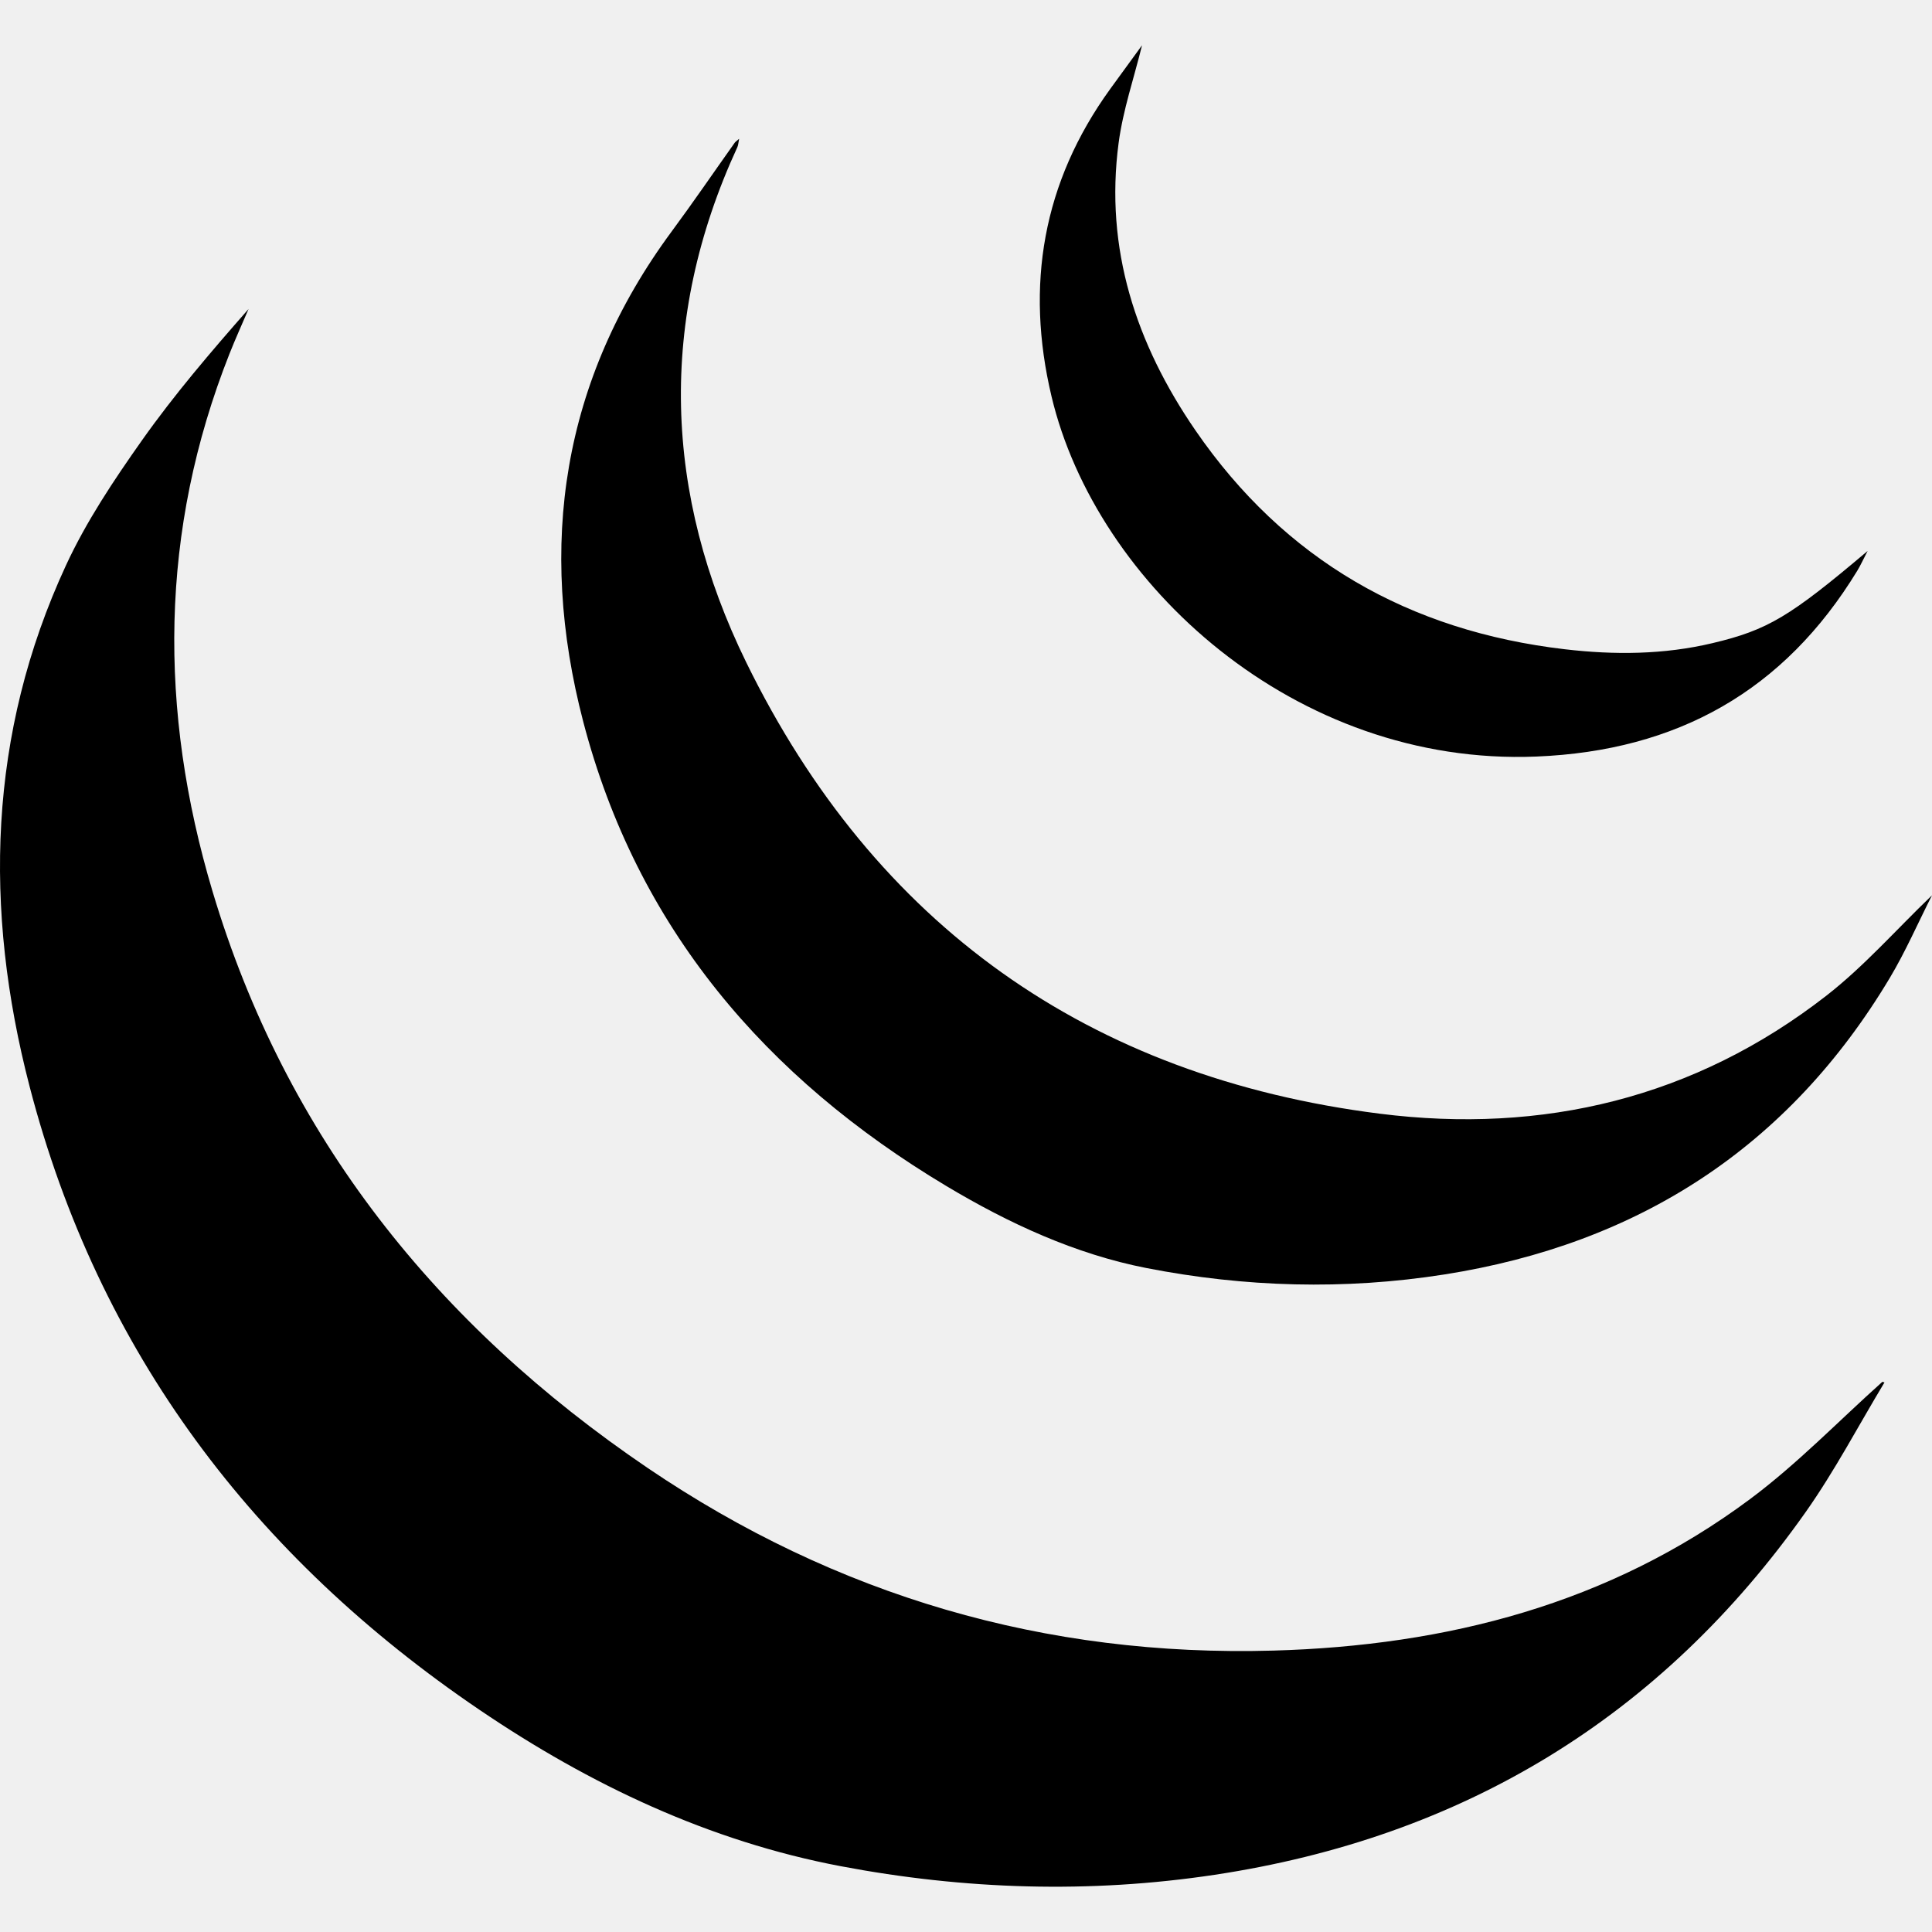
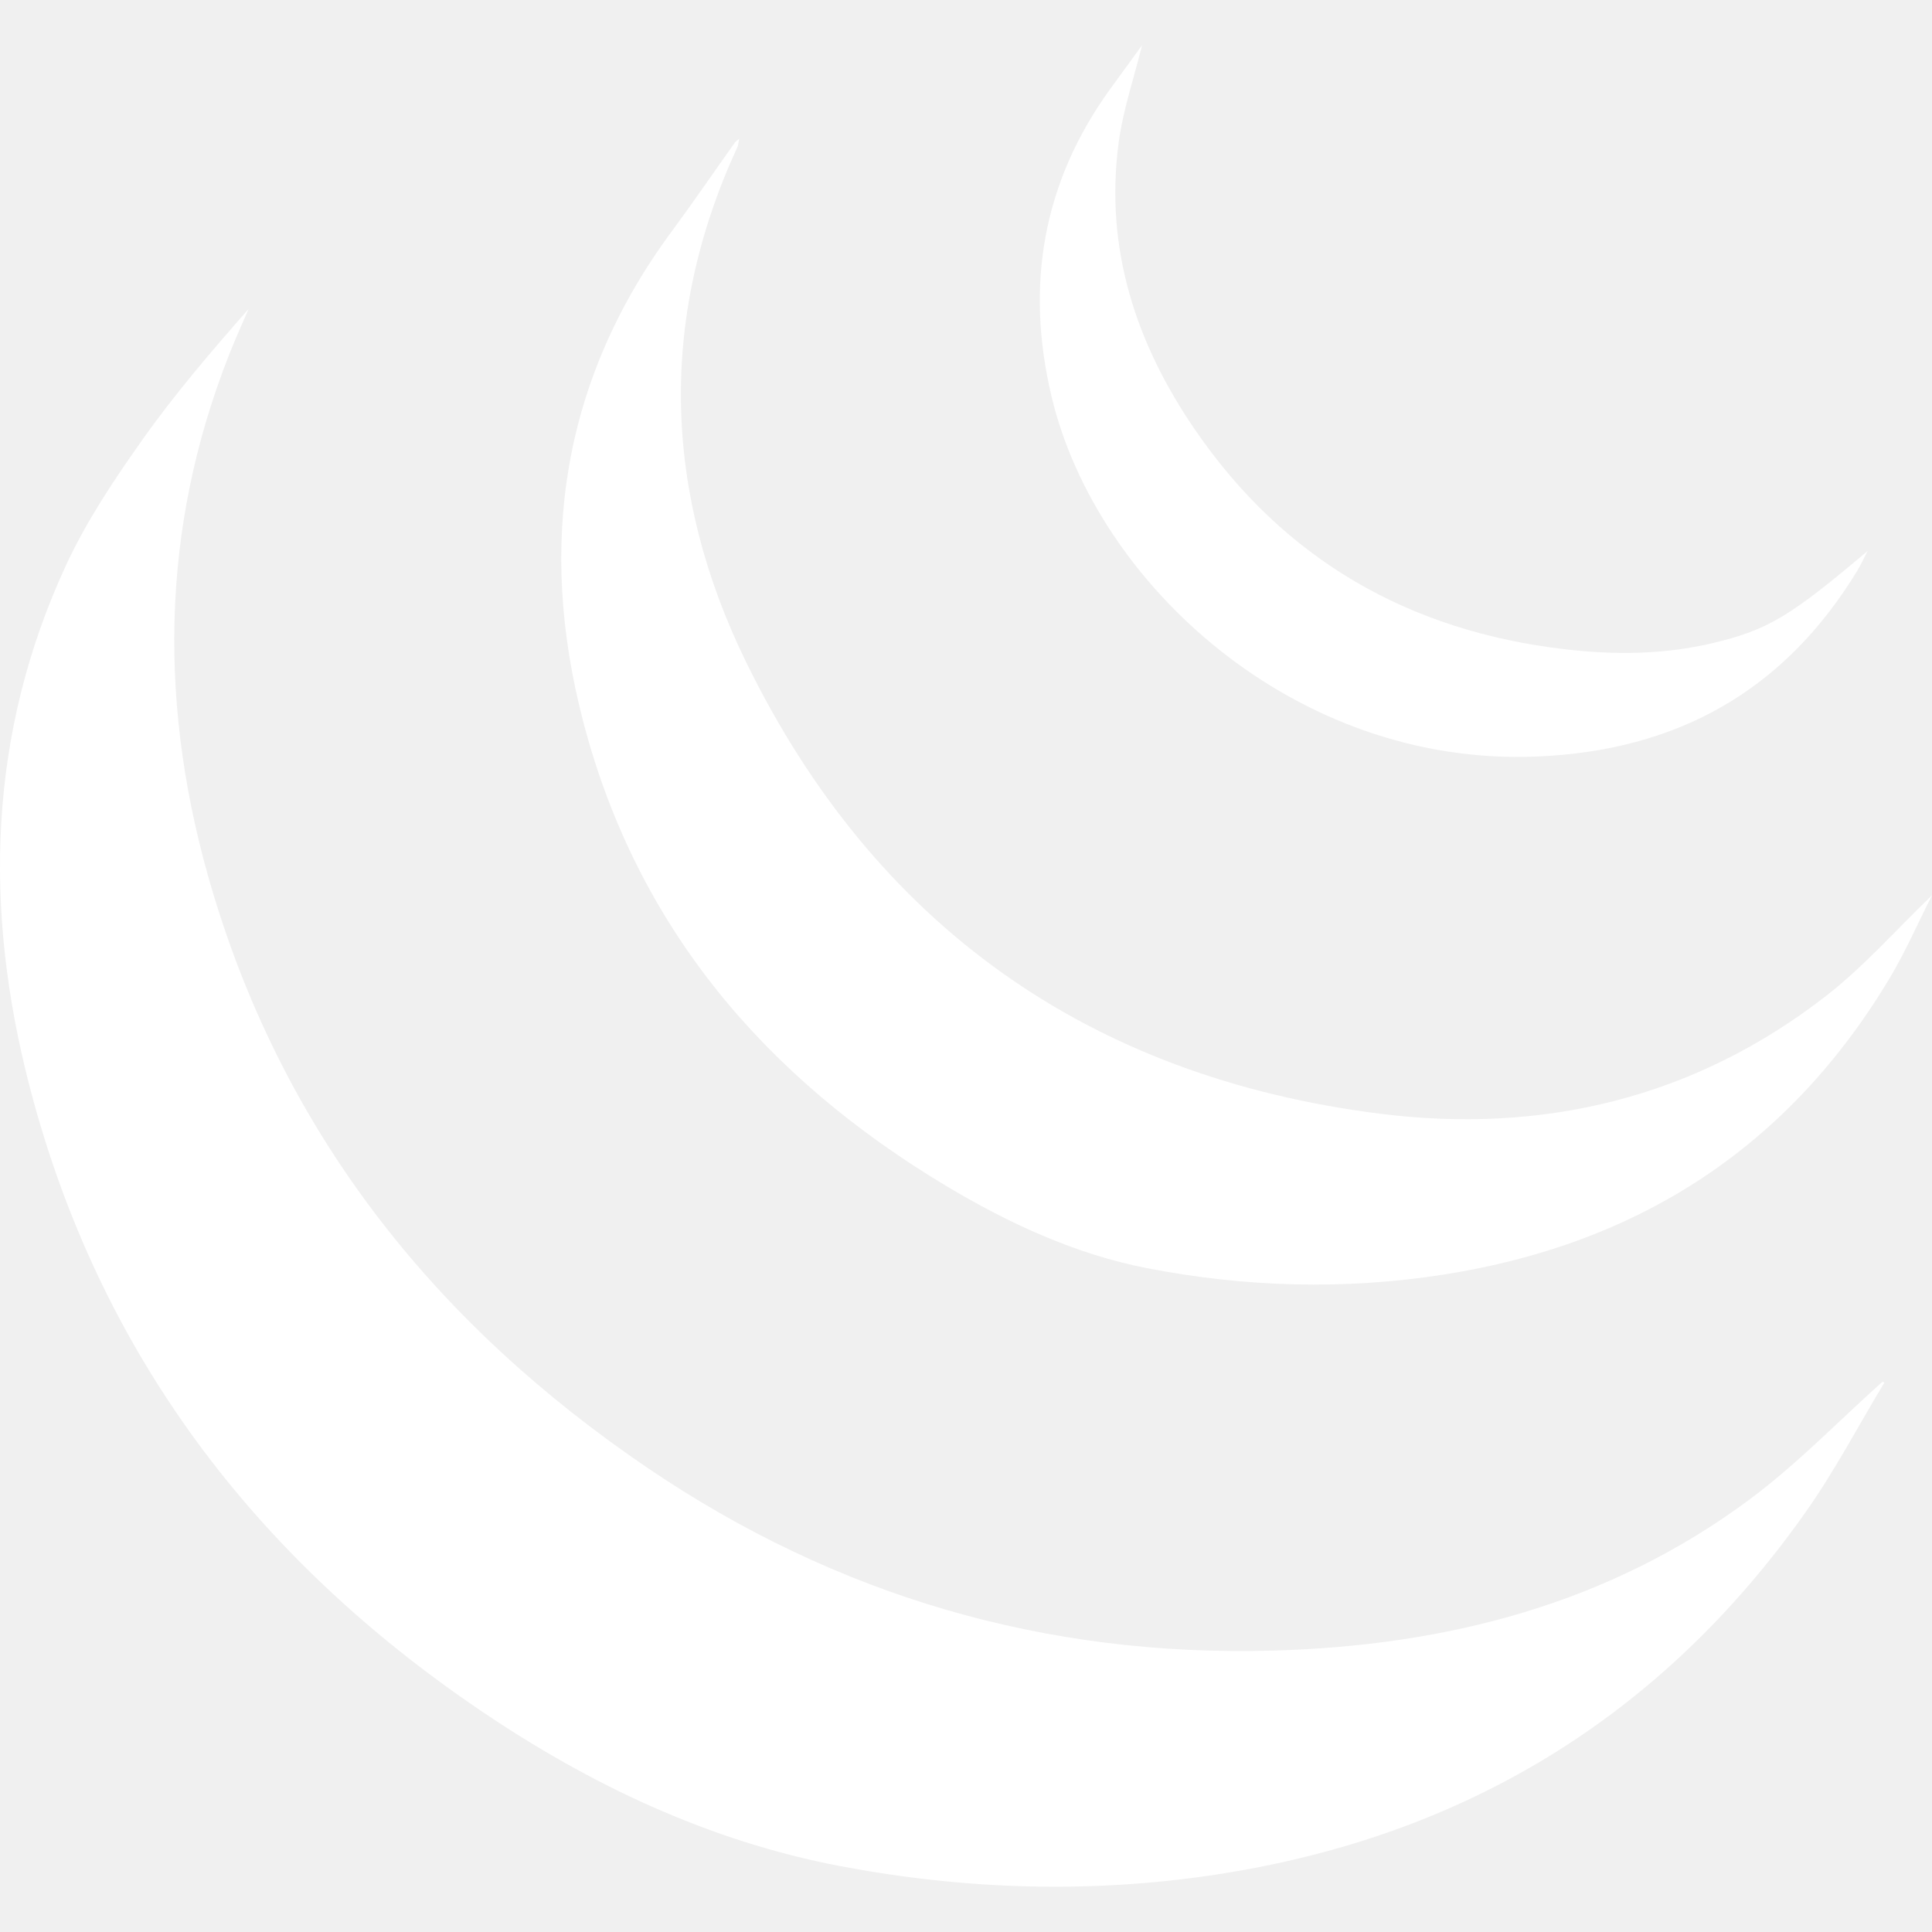
- <svg xmlns="http://www.w3.org/2000/svg" enable-background="new 0 0 1024 1024" height="1024px" id="Layer_1" version="1.1" viewBox="0 0 1024 1024" width="1024px" xml:space="preserve">
+ <svg xmlns="http://www.w3.org/2000/svg" fill="#ffffff" enable-background="new 0 0 1024 1024" height="1024px" id="Layer_1" version="1.1" viewBox="0 0 1024 1024" width="1024px" xml:space="preserve">
  <g>
    <g>
      <path clip-rule="evenodd" d="M998.805,732.723c-13.82,22.922-26.303,46.783-41.688,68.604     c-76.772,108.89-181.907,172.541-313.433,192.371c-66.178,9.979-132.508,7.857-198.1-4.579     c-69.746-13.228-132.964-43.214-191.343-82.808C134.691,825.239,52.255,716.616,15.683,575.831     C-8.703,481.958-6.389,388.978,34.968,299.635c10.78-23.292,25.342-45.11,40.216-66.159     c17.196-24.337,36.655-47.075,56.563-69.713c-3.375,7.893-6.939,15.714-10.098,23.694     c-37.179,93.888-37.583,189.26-9.019,284.936c38.868,130.189,119.156,230.037,230.596,305.628     c99.967,67.806,210.821,100.244,331.678,96.827c91.813-2.595,178.04-24.681,252.769-80.38     c24.921-18.575,46.77-41.27,70.024-62.078C998.064,732.502,998.436,732.612,998.805,732.723z" fill-rule="evenodd" />
      <path clip-rule="evenodd" d="M1024,474.521c-7.513,14.825-14.04,29.874-22.392,43.834     c-53.706,89.768-133.248,140.99-236.166,157.154c-52.851,8.303-105.735,6.77-157.824-3.423     c-37.721-7.381-72.919-23.65-106.017-43.457c-95.812-57.337-164.044-136.989-192.522-246.309     c-24.27-93.162-11.342-180.839,46.995-259.745c11.403-15.424,22.224-31.278,33.336-46.917c0.379-0.535,0.992-0.902,2.345-2.1     c-0.418,2.044-0.443,3.358-0.947,4.451c-42.287,91.75-38.86,184.009,4.677,272.985c68.189,139.356,181.558,219.78,335.73,239.274     c86.489,10.936,167.009-8.228,236.772-62.518C987.96,512.208,1004.938,492.826,1024,474.521z" fill-rule="evenodd" />
      <path clip-rule="evenodd" d="M605.3,24c-4.276,17.406-10.085,34.323-12.4,51.707     c-7.479,56.16,9.264,106.64,40.688,152.367c47.184,68.662,113.273,106.404,195.819,116.046c26.303,3.071,52.43,2.894,78.281-3.25     c29.313-6.968,40.998-14.011,82.194-48.85c-2.51,4.832-3.814,7.739-5.46,10.44c-38.795,63.714-95.444,95.492-170.116,98.527     c-127.829,5.199-233.313-91.405-256.971-190.864c-13.99-58.816-4.693-113.471,31.083-162.94     C594.042,39.412,599.713,31.672,605.3,24z" fill-rule="evenodd" />
    </g>
  </g>
</svg>
